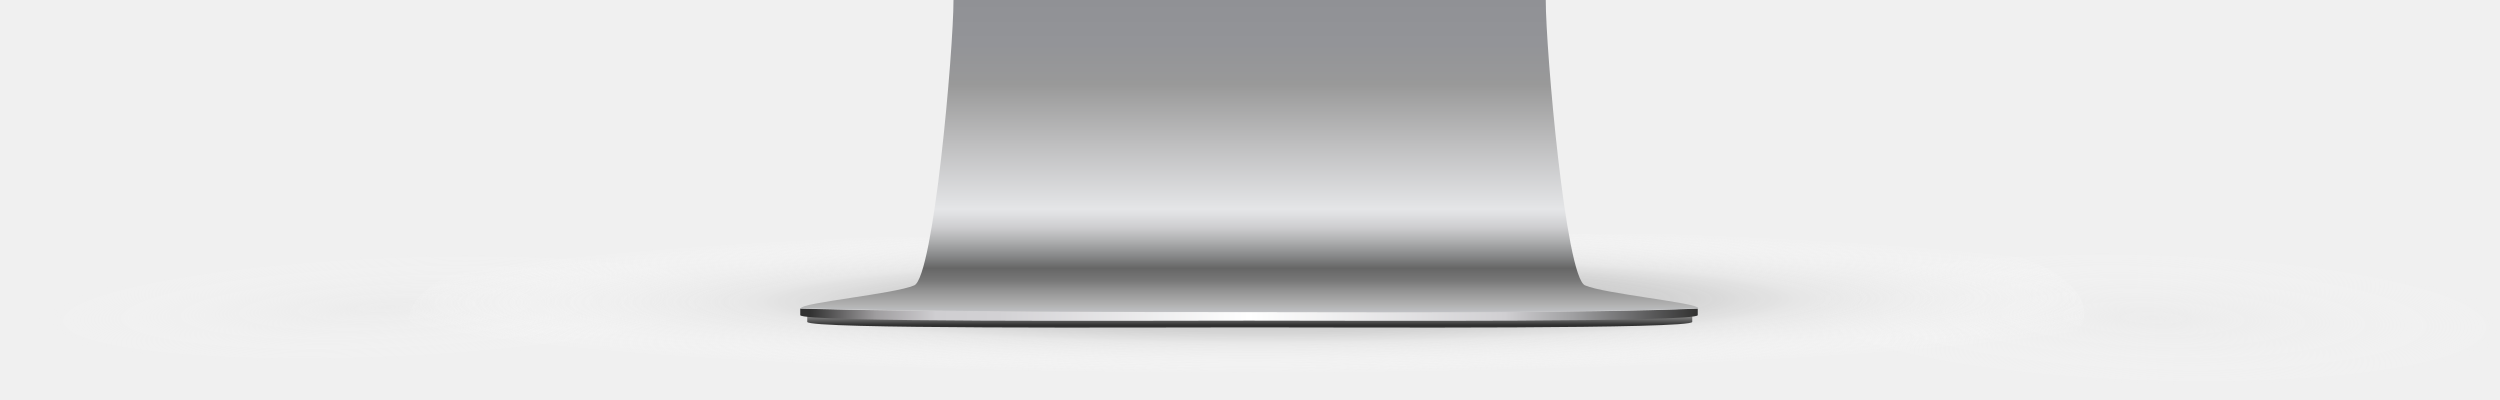
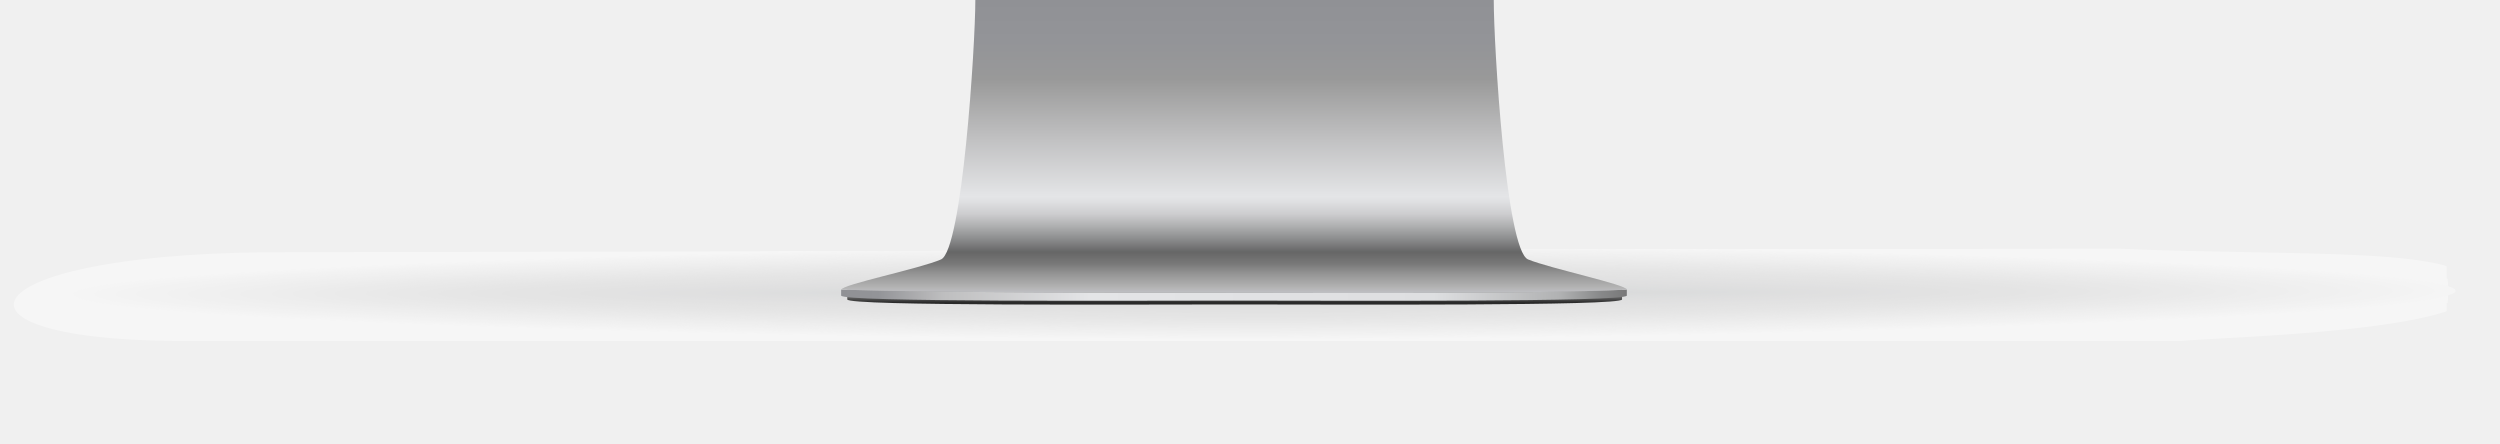
- <svg xmlns="http://www.w3.org/2000/svg" version="1.1" x="0px" y="0px" viewBox="0 0 2000 320" style="enable-background:new 0 0 2000 320;" xml:space="preserve">
+ <svg xmlns="http://www.w3.org/2000/svg" xmlns:xlink="http://www.w3.org/1999/xlink" version="1.1" id="Layer_1" x="0px" y="0px" viewBox="0 0 2200 390" style="enable-background:new 0 0 2200 390;" xml:space="preserve">
  <style type="text/css">
- 	.st0{opacity:0.5;fill:url(#leftshadow_1_);}
- 	.st1{opacity:0.5;fill:url(#rightshadow_1_);}
- 	.st2{opacity:0.8;fill:url(#centershadow_1_);}
- 	.st3{fill:url(#bottompad_1_);}
- 	.st4{fill:url(#edge_1_);}
- 	.st5{fill:url(#metal_1_);}
+ 	.st0{opacity:0.4;enable-background:new    ;}
+ 	.st1{clip-path:url(#SVGID_2_);fill:#FFFFFF;}
+ 	.st2{clip-path:url(#SVGID_2_);fill:#FEFEFE;}
+ 	.st3{clip-path:url(#SVGID_2_);fill:#FDFDFD;}
+ 	.st4{clip-path:url(#SVGID_2_);fill:#FCFCFC;}
+ 	.st5{clip-path:url(#SVGID_2_);fill:#FBFBFB;}
+ 	.st6{clip-path:url(#SVGID_2_);fill:#FAFAFA;}
+ 	.st7{clip-path:url(#SVGID_2_);fill:#F8F8F8;}
+ 	.st8{clip-path:url(#SVGID_2_);fill:#F7F7F7;}
+ 	.st9{clip-path:url(#SVGID_2_);fill:#F6F6F6;}
+ 	.st10{clip-path:url(#SVGID_2_);fill:#F5F5F5;}
+ 	.st11{clip-path:url(#SVGID_2_);fill:#F4F4F4;}
+ 	.st12{clip-path:url(#SVGID_2_);fill:#F3F3F3;}
+ 	.st13{clip-path:url(#SVGID_2_);fill:#F2F2F2;}
+ 	.st14{clip-path:url(#SVGID_2_);fill:#F1F1F1;}
+ 	.st15{clip-path:url(#SVGID_2_);fill:#F0F0F0;}
+ 	.st16{clip-path:url(#SVGID_2_);fill:#EFEFEF;}
+ 	.st17{clip-path:url(#SVGID_2_);fill:#EEEEEE;}
+ 	.st18{clip-path:url(#SVGID_2_);fill:#EDEDED;}
+ 	.st19{clip-path:url(#SVGID_2_);fill:#ECECEC;}
+ 	.st20{clip-path:url(#SVGID_2_);fill:#EBEBEB;}
+ 	.st21{clip-path:url(#SVGID_2_);fill:#EAEAEA;}
+ 	.st22{clip-path:url(#SVGID_2_);fill:#E9E9E9;}
+ 	.st23{clip-path:url(#SVGID_2_);fill:#E8E8E8;}
+ 	.st24{clip-path:url(#SVGID_2_);fill:#E6E6E6;}
+ 	.st25{clip-path:url(#SVGID_2_);fill:#E5E5E5;}
+ 	.st26{clip-path:url(#SVGID_2_);fill:#E4E4E4;}
+ 	.st27{clip-path:url(#SVGID_2_);fill:#E3E3E3;}
+ 	.st28{clip-path:url(#SVGID_2_);fill:#E2E2E2;}
+ 	.st29{clip-path:url(#SVGID_2_);fill:#E1E1E1;}
+ 	.st30{clip-path:url(#SVGID_2_);fill:#E0E0E0;}
+ 	.st31{clip-path:url(#SVGID_2_);fill:#DFDFDF;}
+ 	.st32{clip-path:url(#SVGID_2_);fill:#DEDEDE;}
+ 	.st33{clip-path:url(#SVGID_2_);fill:#DDDDDD;}
+ 	.st34{clip-path:url(#SVGID_2_);fill:#DCDCDC;}
+ 	.st35{clip-path:url(#SVGID_2_);fill:#DBDBDB;}
+ 	.st36{clip-path:url(#SVGID_2_);fill:#DADADA;}
+ 	.st37{clip-path:url(#SVGID_2_);fill:#D9D9D9;}
+ 	.st38{clip-path:url(#SVGID_2_);fill:#D8D8D8;}
+ 	.st39{clip-path:url(#SVGID_2_);fill:#D7D7D7;}
+ 	.st40{clip-path:url(#SVGID_2_);fill:#D6D6D6;}
+ 	.st41{clip-path:url(#SVGID_2_);fill:#D5D5D5;}
+ 	.st42{clip-path:url(#SVGID_2_);fill:#D4D4D4;}
+ 	.st43{clip-path:url(#SVGID_2_);fill:#D3D3D3;}
+ 	.st44{clip-path:url(#SVGID_2_);fill:#D2D2D2;}
+ 	.st45{clip-path:url(#SVGID_2_);fill:#D1D1D1;}
+ 	.st46{clip-path:url(#SVGID_2_);fill:#D0D0D0;}
+ 	.st47{clip-path:url(#SVGID_2_);fill:#CFCFCF;}
+ 	.st48{clip-path:url(#SVGID_2_);fill:#CECECE;}
+ 	.st49{clip-path:url(#SVGID_2_);fill:#CDCDCD;}
+ 	.st50{clip-path:url(#SVGID_2_);fill:#CCCCCD;}
+ 	.st51{clip-path:url(#SVGID_2_);fill:#CBCBCC;}
+ 	.st52{clip-path:url(#SVGID_2_);fill:#CACACB;}
+ 	.st53{clip-path:url(#SVGID_2_);fill:#C9C9CA;}
+ 	.st54{clip-path:url(#SVGID_2_);fill:#C8C8C9;}
+ 	.st55{clip-path:url(#SVGID_2_);fill:#C7C7C8;}
+ 	.st56{clip-path:url(#SVGID_2_);fill:#C6C6C7;}
+ 	.st57{clip-path:url(#SVGID_2_);fill:#C5C5C6;}
+ 	.st58{clip-path:url(#SVGID_2_);fill:#C4C5C6;}
+ 	.st59{clip-path:url(#SVGID_2_);fill:#C2C4C5;}
+ 	.st60{clip-path:url(#SVGID_2_);fill:#C1C3C4;}
+ 	.st61{clip-path:url(#SVGID_2_);fill:#C0C2C3;}
+ 	.st62{clip-path:url(#SVGID_2_);fill:#BFC1C2;}
+ 	.st63{clip-path:url(#SVGID_2_);fill:#BEC0C1;}
+ 	.st64{clip-path:url(#SVGID_2_);fill:#BDBFC0;}
+ 	.st65{clip-path:url(#SVGID_2_);fill:#BCBEBF;}
+ 	.st66{clip-path:url(#SVGID_2_);fill:#BBBDBE;}
+ 	.st67{clip-path:url(#SVGID_2_);fill:#BABCBE;}
+ 	.st68{clip-path:url(#SVGID_2_);fill:#B9BBBD;}
+ 	.st69{clip-path:url(#SVGID_2_);fill:#B8BABC;}
+ 	.st70{clip-path:url(#SVGID_2_);fill:#B7B9BB;}
+ 	.st71{clip-path:url(#SVGID_2_);fill:#B6B8BA;}
+ 	.st72{fill:url(#bottompad_1_);}
+ 	.st73{fill:url(#edge_1_);}
+ 	.st74{fill:url(#metal_1_);}
</style>
  <g id="Layer_2">
-     <radialGradient id="leftshadow_1_" cx="1722.805" cy="250.292" r="335.758" gradientTransform="matrix(0.9996 2.968778e-02 -4.778548e-03 0.1873 1.8484 156.3488)" gradientUnits="userSpaceOnUse">
-       <stop offset="0" style="stop-color:#E6E6E6;stop-opacity:0.8" />
-       <stop offset="0.42" style="stop-color:#EFEFEF;stop-opacity:0.411" />
-       <stop offset="0.863" style="stop-color:#FFFFFF;stop-opacity:0" />
-     </radialGradient>
-     <path id="leftshadow" class="st0" d="M1937.7,307.9h-456.5c-92.1,4.2-81.8-101.2,22.1-104.9l412.5-4.3   C2020.9,198.6,2026.9,310.8,1937.7,307.9z" />
-     <radialGradient id="rightshadow_1_" cx="282.031" cy="245.899" r="297.946" gradientTransform="matrix(1.0962 -4.658355e-02 8.475066e-03 0.1656 -1.748 218.3157)" gradientUnits="userSpaceOnUse">
-       <stop offset="0" style="stop-color:#E6E6E6;stop-opacity:0.8" />
-       <stop offset="0.42" style="stop-color:#EFEFEF;stop-opacity:0.411" />
-       <stop offset="0.863" style="stop-color:#FFFFFF;stop-opacity:0" />
-     </radialGradient>
-     <path id="rightshadow" class="st1" d="M539.5,299.9H65.4c-95.7,3.9-84.9-93.8,23-97.3l428.5-4C625.9,198.6,632.2,302.6,539.5,299.9   z" />
-     <radialGradient id="centershadow_1_" cx="1022.492" cy="236.251" r="812.085" gradientTransform="matrix(1 -3.042665e-03 1.373145e-04 8.023835e-02 -3.144547e-02 224.3819)" gradientUnits="userSpaceOnUse">
-       <stop offset="0" style="stop-color:#A6A6A6;stop-opacity:0.8" />
-       <stop offset="0.121" style="stop-color:#ABABAB;stop-opacity:0.846" />
-       <stop offset="0.266" style="stop-color:#B9B9B9;stop-opacity:0.901" />
-       <stop offset="0.423" style="stop-color:#D1D1D1;stop-opacity:0.961" />
-       <stop offset="0.526" style="stop-color:#E6E6E6" />
-       <stop offset="0.9" style="stop-color:#FFFFFF;stop-opacity:0" />
-     </radialGradient>
-     <path id="centershadow" class="st2" d="M1523.9,299.9H472.4c-212.2,4.4-188.4-105.5,51-109.3l950.2-4.5   C1715.5,186,1729.4,302.9,1523.9,299.9z" />
+     <g id="shadow" class="st0">
+       <g>
+         <defs>
+           <path id="SVGID_1_" d="M1920.3,300H175.7c-239.3,3.1-212.5-75.3,57.5-78l1630.4-3.2c163.9,7.2,311.5-2.8,314.4,35.2      C2180.9,292,1954.1,296.5,1920.3,300z" />
+         </defs>
+         <clipPath id="SVGID_2_">
+           <use xlink:href="#SVGID_1_" style="overflow:visible;" />
+         </clipPath>
+         <rect x="12.2" y="218.7" class="st1" width="2140.8" height="84.4" />
+         <path class="st1" d="M2154,255.8v-8.4v-2h0.2c-3.3-0.7-6.9-1.3-10.7-2c-7.8-1.3-16.7-2.6-26.8-3.8c-40.3-4.9-98.7-9.3-170.7-13     c-144.2-7.3-603.3-11.6-823.2-11.1C682.7,216.4,46.2,235.9,46.2,259s636.7,41.2,1076.6,40.3c219.9-0.4,679.1-5.5,823.2-13.4     c72.1-3.9,130.4-8.6,170.7-13.6c10.1-1.3,19-2.6,26.8-3.9c3.9-0.7,7.5-1.3,10.7-2h-0.2V255.8z" />
+         <path class="st2" d="M2154,255.9v-8.3h0.1c-10.5-2.7-26-5.2-45.9-7.7c-39.9-4.9-97.5-9.2-168.8-12.8     c-142.5-7.2-599.3-11.4-816.8-11C687.8,216.9,55.4,236.1,55.4,259s632.6,40.7,1067.4,39.8c217.4-0.4,674.2-5.5,816.7-13.2     c71.2-3.9,128.9-8.5,168.7-13.5c19.9-2.5,35.4-5.1,45.9-7.9h-0.1V255.9z" />
+         <path class="st3" d="M2160.9,255.9c-0.1-22.6-608.5-40.2-1038.2-39.4S64.6,236.4,64.6,259s628.5,40.2,1058.2,39.4     S2160.9,278.5,2160.9,255.9z" />
+         <path class="st4" d="M2151.7,255.9c-0.1-22.3-604.4-39.7-1029.1-38.9C698,217.8,73.7,236.6,73.8,259s624.4,39.7,1049.1,38.9     S2151.7,278.2,2151.7,255.9z" />
+         <path class="st5" d="M2142.5,255.9c-0.1-22.1-600.3-39.3-1019.9-38.4C703,218.3,82.9,236.9,83,258.9s620.3,39.3,1039.9,38.4     S2142.6,278,2142.5,255.9z" />
+         <path class="st6" d="M2133.3,255.9c-0.1-21.8-596.1-38.8-1010.7-38S92.1,237.1,92.2,258.9s616.1,38.8,1030.7,38     S2133.4,277.7,2133.3,255.9z" />
+         <path class="st7" d="M2124.1,255.9c-0.1-21.5-592-38.3-1001.5-37.5c-409.5,0.8-1021.3,18.9-1021.3,40.4     c0.1,21.5,612,38.3,1021.5,37.5C1532.3,295.6,2124.2,277.5,2124.1,255.9z" />
+         <path class="st8" d="M2114.9,256c-0.1-21.3-587.9-37.8-992.3-37S110.5,237.6,110.5,258.9c0.1,21.3,607.9,37.8,1012.3,37     S2115,277.2,2114.9,256z" />
+         <path class="st9" d="M2105.8,256c-0.1-21-583.8-37.4-983.1-36.6c-399.3,0.8-1003,18.5-1002.9,39.4s603.8,37.4,1003.1,36.6     S2105.8,277,2105.8,256z" />
+         <path class="st10" d="M2096.6,256c-0.1-20.7-579.7-36.9-973.9-36.1c-394.2,0.8-993.8,18.2-993.7,38.9s599.7,36.9,993.9,36.1     S2096.6,276.7,2096.6,256z" />
+         <path class="st11" d="M2087.4,256c-0.1-20.5-575.6-36.4-964.7-35.6s-984.6,18-984.5,38.4c0.1,20.5,595.6,36.4,984.7,35.6     S2087.4,276.5,2087.4,256z" />
+         <path class="st12" d="M2078.2,256c-0.1-20.2-571.5-35.9-955.5-35.2s-975.4,17.8-975.4,37.9c0.1,20.2,591.5,35.9,975.5,35.2     C1506.9,293.2,2078.2,276.2,2078.2,256z" />
+         <path class="st13" d="M2069,256.1c-0.1-19.9-567.3-35.5-946.4-34.7s-966.2,17.5-966.2,37.4c0.1,19.9,587.3,35.5,966.4,34.7     S2069.1,276,2069,256.1z" />
+         <path class="st14" d="M2059.8,256.1c-0.1-19.7-563.2-35-937.2-34.2c-373.9,0.7-957,17.3-957,36.9c0.1,19.7,583.2,35,957.2,34.2     S2059.9,275.7,2059.8,256.1z" />
+         <path class="st15" d="M2050.6,256.1c-0.1-19.4-559.1-34.5-928-33.8c-368.9,0.7-947.9,17-947.8,36.4c0.1,19.4,579.1,34.5,948,33.8     S2050.7,275.5,2050.6,256.1z" />
+         <path class="st16" d="M2041.4,256.1c-0.1-19.1-555-34-918.8-33.3S184,239.6,184,258.7c0,19.1,575,34,938.8,33.3     S2041.5,275.2,2041.4,256.1z" />
+         <path class="st17" d="M2032.3,256.1c0-18.9-550.9-33.6-909.6-32.8s-929.5,16.6-929.4,35.4c0,18.9,570.9,33.6,929.6,32.8     C1481.6,290.9,2032.3,275,2032.3,256.1z" />
+         <path class="st18" d="M2023.1,256.1c0-18.6-546.8-33.1-900.4-32.4c-353.6,0.7-920.3,16.3-920.2,34.9     c0,18.6,566.8,33.1,920.4,32.4C1476.5,290.4,2023.1,274.7,2023.1,256.1z" />
+         <path class="st19" d="M2013.9,256.2c0-18.3-542.7-32.6-891.2-31.9c-348.6,0.7-911.1,16.1-911.1,34.4s562.7,32.6,911.2,31.9     S2013.9,274.5,2013.9,256.2z" />
+         <path class="st20" d="M2004.7,256.2c0-18.1-538.5-32.1-882-31.5c-343.5,0.7-901.9,15.9-901.9,33.9s558.5,32.1,902,31.5     S2004.7,274.2,2004.7,256.2z" />
+         <path class="st21" d="M1995.5,256.2c0-17.8-534.4-31.7-872.9-31S229.9,240.9,230,258.6c0,17.8,554.4,31.7,892.9,31     S1995.6,274,1995.5,256.2z" />
+         <path class="st22" d="M1986.3,256.2c0-17.5-530.3-31.2-863.7-30.5s-883.5,15.4-883.5,32.9s550.3,31.2,883.7,30.5     C1456.2,288.5,1986.4,273.7,1986.3,256.2z" />
+         <path class="st23" d="M1977.1,256.2c0-17.3-526.2-30.7-854.5-30.1c-328.3,0.7-874.4,15.2-874.3,32.4s546.2,30.7,874.5,30.1     C1451.1,288,1977.2,273.5,1977.1,256.2z" />
+         <path class="st24" d="M1968,256.3c0-17-522.1-30.2-845.3-29.6c-323.2,0.6-865.2,14.9-865.1,31.9s542.1,30.2,865.3,29.6     C1446,287.5,1968,273.2,1968,256.3z" />
+         <path class="st25" d="M1958.8,256.3c0-16.7-518-29.8-836.1-29.1c-318.1,0.6-856,14.7-855.9,31.4c0,16.7,538,29.8,856.1,29.1     S1958.8,273,1958.8,256.3z" />
+         <path class="st26" d="M1949.6,256.3c0-16.5-513.9-29.3-826.9-28.7s-846.8,14.5-846.8,30.9c0,16.5,533.9,29.3,846.9,28.7     S1949.6,272.8,1949.6,256.3z" />
+         <path class="st27" d="M1940.4,256.3c0-16.2-509.7-28.8-817.7-28.2S285,242.3,285.1,258.5c0,16.2,529.7,28.8,837.7,28.2     C1430.8,286.1,1940.4,272.5,1940.4,256.3z" />
+         <path class="st28" d="M1931.2,256.3c0-15.9-505.6-28.3-808.5-27.7c-302.9,0.6-828.4,14-828.4,29.9s525.6,28.3,828.5,27.7     C1425.7,285.7,1931.2,272.3,1931.2,256.3z" />
+         <path class="st29" d="M1922,256.3c0-15.7-501.5-27.9-799.4-27.3c-297.8,0.6-819.2,13.8-819.2,29.4s521.5,27.9,819.4,27.3     C1420.7,285.2,1922.1,272,1922,256.3z" />
+         <path class="st30" d="M1912.8,256.4c0-15.4-497.4-27.4-790.2-26.8s-810.1,13.5-810,28.9s517.4,27.4,810.2,26.8     C1415.6,284.7,1912.9,271.8,1912.8,256.4z" />
+         <path class="st31" d="M1903.6,256.4c0-15.1-493.3-26.9-781-26.3s-800.9,13.3-800.8,28.4c0,15.1,513.3,26.9,801,26.3     S1903.7,271.5,1903.6,256.4z" />
+         <path class="st32" d="M1894.5,256.4c0-14.9-489.2-26.4-771.8-25.9S331,243.6,331,258.4c0,14.9,509.2,26.4,791.8,25.9     C1405.4,283.8,1894.5,271.3,1894.5,256.4z" />
+         <path class="st33" d="M1885.3,256.4c0-14.6-485.1-26-762.6-25.4c-277.5,0.6-782.5,12.8-782.5,27.4c0,14.6,505.1,26,782.6,25.4     C1400.4,283.3,1885.3,271,1885.3,256.4z" />
+         <path class="st34" d="M1876.1,256.4c0-14.3-480.9-25.5-753.4-24.9c-272.5,0.5-773.3,12.6-773.3,26.9     c0,14.3,500.9,25.5,773.4,24.9C1395.3,282.8,1876.1,270.8,1876.1,256.4z" />
+         <path class="st35" d="M1866.9,256.5c0-14.1-476.8-25-744.2-24.5s-764.1,12.4-764.1,26.4c0,14.1,496.8,25,764.2,24.5     C1390.2,282.3,1866.9,270.5,1866.9,256.5z" />
+         <path class="st36" d="M1857.7,256.5c0-13.8-472.7-24.5-735-24s-754.9,12.1-754.9,25.9c0,13.8,492.7,24.5,755,24     S1857.8,270.3,1857.7,256.5z" />
+         <path class="st37" d="M1848.5,256.5c0-13.5-468.6-24.1-725.9-23.6S376.9,244.8,377,258.4c0,13.5,488.6,24.1,745.9,23.6     C1380.1,281.4,1848.6,270,1848.5,256.5z" />
+         <path class="st38" d="M1839.3,256.5c0-13.3-464.5-23.6-716.7-23.1c-252.2,0.5-736.6,11.7-736.5,24.9     c0,13.3,484.5,23.6,736.7,23.1C1375,280.9,1839.4,269.8,1839.3,256.5z" />
+         <path class="st39" d="M1830.2,256.5c0-13-460.4-23.1-707.5-22.6c-247.1,0.5-727.4,11.4-727.4,24.4c0,13,480.4,23.1,727.5,22.6     C1369.9,280.5,1830.2,269.5,1830.2,256.5z" />
+         <path class="st40" d="M1821,256.6c0-12.7-456.3-22.6-698.3-22.2s-718.2,11.2-718.2,23.9c0,12.7,476.3,22.6,718.3,22.2     C1364.8,280,1821,269.3,1821,256.6z" />
+         <path class="st41" d="M1811.8,256.6c0-12.5-452.1-22.2-689.1-21.7s-709,11-709,23.4c0,12.5,472.1,22.2,709.1,21.7     S1811.8,269,1811.8,256.6z" />
+         <path class="st42" d="M1802.6,256.6c0-12.2-448-21.7-679.9-21.2c-231.9,0.5-699.8,10.7-699.8,22.9c0,12.2,468,21.7,699.9,21.2     S1802.6,268.8,1802.6,256.6z" />
+         <path class="st42" d="M1793.4,256.6c0-11.9-443.9-21.2-670.7-20.8c-226.8,0.5-690.6,10.5-690.6,22.4     c0,11.9,463.9,21.2,690.7,20.8C1349.6,278.6,1793.4,268.5,1793.4,256.6z" />
+         <path class="st43" d="M1784.2,256.6c0-11.7-439.8-20.7-661.5-20.3c-221.7,0.4-681.5,10.2-681.4,21.9     c0,11.7,459.8,20.7,681.5,20.3C1344.5,278.1,1784.3,268.3,1784.2,256.6z" />
+         <path class="st44" d="M1775,256.6c0-11.4-435.7-20.3-652.3-19.8s-672.3,10-672.2,21.4s455.7,20.3,672.3,19.8     C1339.5,277.6,1775.1,268,1775,256.6z" />
+         <path class="st45" d="M1765.8,256.7c0-11.1-431.6-19.8-643.2-19.4s-663.1,9.8-663.1,20.9s451.6,19.8,663.2,19.4     S1765.9,267.8,1765.8,256.7z" />
+         <path class="st45" d="M1756.7,256.7c0-10.9-427.5-19.3-634-18.9c-206.5,0.4-653.9,9.5-653.9,20.4s447.5,19.3,654,18.9     S1756.7,267.5,1756.7,256.7z" />
+         <path class="st46" d="M1742.8,256.7c0-10.5-421.3-18.6-620.1-18.2c-198.9,0.4-640,9.2-640,19.6c0,10.5,441.3,18.6,640.1,18.2     C1321.7,276,1742.8,267.2,1742.8,256.7z" />
+         <path class="st47" d="M1729,256.7c0-10.1-415.1-17.9-606.3-17.5s-626.2,8.8-626.2,18.9c0,10.1,435.1,17.9,626.3,17.5     C1314,275.2,1729,266.8,1729,256.7z" />
+         <path class="st48" d="M1715.1,256.8c0-9.6-408.9-17.2-592.4-16.8c-183.6,0.4-612.4,8.5-612.3,18.1c0,9.6,428.9,17.2,612.4,16.8     C1306.4,274.5,1715.1,266.4,1715.1,256.8z" />
+         <path class="st49" d="M1701.3,256.8c0-9.2-402.7-16.5-578.6-16.1c-175.9,0.4-598.5,8.1-598.5,17.4s422.7,16.5,598.6,16.1     S1701.3,266,1701.3,256.8z" />
+         <path class="st50" d="M1687.4,256.8c0-8.8-396.4-15.7-564.7-15.4c-168.3,0.3-584.7,7.8-584.6,16.6c0,8.8,416.4,15.7,584.7,15.4     C1291.1,273.1,1687.4,265.7,1687.4,256.8z" />
+         <path class="st51" d="M1673.6,256.8c0-8.4-390.2-15-550.9-14.7c-160.6,0.3-570.8,7.4-570.8,15.9c0,8.4,410.2,15,570.9,14.7     S1673.6,265.3,1673.6,256.8z" />
+         <path class="st52" d="M1659.7,256.9c0-8-384-14.3-537-14c-153,0.3-557,7.1-556.9,15.1c0,8,404,14.3,557,14     C1275.8,271.7,1659.7,264.9,1659.7,256.9z" />
+         <path class="st53" d="M1645.9,256.9c0-7.6-377.8-13.6-523.2-13.3s-543.1,6.7-543.1,14.4c0,7.6,397.8,13.6,543.2,13.3     S1645.9,264.5,1645.9,256.9z" />
+         <path class="st54" d="M1632,256.9c0-7.2-371.6-12.9-509.3-12.6s-529.3,6.4-529.2,13.6c0,7.2,391.6,12.9,529.3,12.6     C1260.4,270.3,1632,264.2,1632,256.9z" />
+         <path class="st55" d="M1618.2,257c0-6.8-365.4-12.2-495.5-11.9c-130,0.3-515.4,6-515.4,12.8c0,6.8,385.4,12.2,515.5,11.9     S1618.2,263.8,1618.2,257z" />
+         <path class="st56" d="M1604.3,257c0-6.4-359.2-11.4-481.6-11.2c-122.4,0.2-501.6,5.7-501.6,12.1c0,6.4,379.2,11.4,501.6,11.2     C1245.1,268.8,1604.3,263.4,1604.3,257z" />
+         <path class="st57" d="M1590.5,257c0-6-353-10.7-467.8-10.5C1008,246.7,635,251.8,635,257.8s373,10.7,487.8,10.5     S1590.5,263,1590.5,257z" />
+         <path class="st58" d="M1576.6,257c0-5.6-346.8-10-453.9-9.8c-107.1,0.2-473.9,4.9-473.9,10.6c0,5.6,366.8,10,473.9,9.8     C1229.8,267.4,1576.6,262.7,1576.6,257z" />
+         <path class="st59" d="M1562.8,257.1c0-5.2-340.6-9.3-440.1-9.1s-460,4.6-460,9.8c0,5.2,360.6,9.3,460.1,9.1     C1222.2,266.7,1562.8,262.3,1562.8,257.1z" />
+         <path class="st60" d="M1548.9,257.1c0-4.8-334.4-8.6-426.2-8.4s-446.2,4.2-446.2,9.1c0,4.8,354.4,8.6,446.2,8.4     S1548.9,261.9,1548.9,257.1z" />
+         <path class="st61" d="M1535.1,257.1c0-4.4-328.2-7.9-412.4-7.7c-84.1,0.2-432.3,3.9-432.3,8.3c0,4.4,348.2,7.9,432.4,7.7     S1535.1,261.5,1535.1,257.1z" />
+         <path class="st62" d="M1521.2,257.1c0-4-322-7.2-398.5-7c-76.5,0.2-418.5,3.5-418.5,7.6c0,4,342,7.2,418.5,7     C1199.2,264.6,1521.2,261.2,1521.2,257.1z" />
+         <path class="st63" d="M1507.4,257.2c0-3.6-315.8-6.4-384.7-6.3c-68.8,0.1-404.6,3.2-404.6,6.8c0,3.6,335.8,6.4,404.7,6.3     C1191.6,263.8,1507.4,260.8,1507.4,257.2z" />
+         <path class="st64" d="M1493.5,257.2c0-3.2-309.6-5.7-370.8-5.6c-61.2,0.1-390.8,2.8-390.8,6c0,3.2,329.6,5.7,390.8,5.6     C1183.9,263.1,1493.5,260.4,1493.5,257.2z" />
+         <path class="st65" d="M1479.7,257.2c0-2.8-303.4-5-357-4.9s-376.9,2.5-376.9,5.3c0,2.8,323.4,5,377,4.9     C1176.3,262.4,1479.7,260,1479.7,257.2z" />
+         <path class="st66" d="M1465.8,257.3c0-2.4-297.2-4.3-343.1-4.2s-363.1,2.1-363.1,4.5s317.2,4.3,363.1,4.2     C1168.6,261.7,1465.8,259.7,1465.8,257.3z" />
+         <path class="st67" d="M1452,257.3c0-2-291-3.6-329.3-3.5c-38.2,0.1-349.2,1.8-349.2,3.8c0,2,311,3.6,349.3,3.5     S1452,259.3,1452,257.3z" />
+         <path class="st68" d="M1438.1,257.3c0-1.6-284.8-2.9-315.4-2.8c-30.6,0.1-335.4,1.4-335.4,3s304.8,2.9,335.4,2.8     C1153.3,260.3,1438.1,258.9,1438.1,257.3z" />
+         <path class="st69" d="M1424.3,257.3c0-1.2-278.6-2.1-301.6-2.1c-22.9,0-321.5,1.1-321.5,2.3c0,1.2,298.6,2.1,321.6,2.1     C1145.7,259.6,1424.3,258.5,1424.3,257.3z" />
+         <path class="st70" d="M1410.4,257.4c0-0.8-272.4-1.4-287.7-1.4c-15.3,0-307.7,0.7-307.7,1.5c0,0.8,292.4,1.4,307.7,1.4     C1138,258.8,1410.4,258.2,1410.4,257.4z" />
+         <path class="st71" d="M1396.6,257.4c0-0.4-266.2-0.7-273.9-0.7c-7.6,0-13.8,0.4-13.8,0.8c0,0.4,6.2,0.7,13.9,0.7     C1130.4,258.1,1396.6,257.8,1396.6,257.4z" />
+       </g>
+     </g>
  </g>
-   <g id="Layer_1">
-     <linearGradient id="bottompad_1_" gradientUnits="userSpaceOnUse" x1="999.75" y1="-511.5" x2="999.75" y2="-530.25" gradientTransform="matrix(1 0 0 -1 0 -264)">
+   <g id="Layer_1_1_">
+     <linearGradient id="bottompad_1_" gradientUnits="userSpaceOnUse" x1="1086.474" y1="1309.5" x2="1086.474" y2="1328.25" gradientTransform="matrix(1 0 0 1 0 -1056)">
      <stop offset="0" style="stop-color:#C8C8C8" />
-       <stop offset="0.67" style="stop-color:#303030" />
+       <stop offset="0.681" style="stop-color:#292929" />
    </linearGradient>
-     <path id="bottompad" class="st3" d="M645.8,249.5v8c0,5.9,261.9,4.4,354,4.4s354,1.5,354-4.4v-8l0,0v-2   c-90.2,4-274.7,2.8-351.8,2.8s-264.4,0-356.2-2.8V249.5z" />
-     <linearGradient id="edge_1_" gradientUnits="userSpaceOnUse" x1="640.25" y1="-515.775" x2="1358.25" y2="-515.775" gradientTransform="matrix(1 0 0 -1 0 -264)">
-       <stop offset="9.983987e-03" style="stop-color:#303030" />
-       <stop offset="8.417750e-02" style="stop-color:#9F9D9F" />
-       <stop offset="0.151" style="stop-color:#CFCED1" />
-       <stop offset="0.22" style="stop-color:#D2D1D4" />
-       <stop offset="0.5" style="stop-color:#FFFFFF" />
-       <stop offset="0.785" style="stop-color:#D0CFD2" />
-       <stop offset="0.86" style="stop-color:#A0A0A2" />
-       <stop offset="1" style="stop-color:#313131" />
+     <path id="bottompad" class="st72" d="M745.6,255.5v8c0,5.9,252.2,4.4,340.9,4.4c88.7,0,340.9,1.5,340.9-4.4v-8l0,0v-2   c-86.9,4-264.5,2.8-338.8,2.8c-74.2,0-254.6,0-343-2.8L745.6,255.5L745.6,255.5z" />
+     <linearGradient id="edge_1_" gradientUnits="userSpaceOnUse" x1="740.2" y1="259.785" x2="1431.592" y2="259.785">
+       <stop offset="0" style="stop-color:#909195" />
+       <stop offset="4.751912e-02" style="stop-color:#939498" />
+       <stop offset="0.13" style="stop-color:#BEBEBF" />
+       <stop offset="0.316" style="stop-color:#E4E5E7" />
+       <stop offset="0.754" style="stop-color:#DEDFE1" />
+       <stop offset="0.916" style="stop-color:#B0B1B2" />
+       <stop offset="0.966" style="stop-color:#88898A" />
+       <stop offset="1" style="stop-color:#787878" />
    </linearGradient>
-     <path id="edge" class="st4" d="M640.2,248.9v3.2c0,5.9,266.8,4.4,359,4.4s359,1.5,359-4.4v-3.2l0,0v-2c-90.2,4-279.7,2.8-356.8,2.8   s-269.3,0-361.2-2.8V248.9z" />
-     <linearGradient id="metal_1_" gradientUnits="userSpaceOnUse" x1="999.7" y1="-264" x2="999.7" y2="-513.569" gradientTransform="matrix(1 0 0 -1 0 -264)">
+     <path id="edge" class="st73" d="M740.2,256.9v3.2c0,5.9,256.9,4.4,345.7,4.4c88.8,0,345.7,1.5,345.7-4.4v-3.2l0,0v-2   c-86.9,4-269.3,2.8-343.6,2.8c-74.2,0-259.3,0-347.8-2.8L740.2,256.9L740.2,256.9z" />
+     <linearGradient id="metal_1_" gradientUnits="userSpaceOnUse" x1="1085.992" y1="1056" x2="1085.992" y2="1313.869" gradientTransform="matrix(1 0 0 1 0 -1056)">
      <stop offset="0" style="stop-color:#909195" />
      <stop offset="0.14" style="stop-color:#939498" />
      <stop offset="0.27" style="stop-color:#999999" />
      <stop offset="0.27" style="stop-color:#999999" />
      <stop offset="0.46" style="stop-color:#BEBEBF" />
      <stop offset="0.67" style="stop-color:#E4E5E7" />
      <stop offset="0.69" style="stop-color:#DEDFE1" />
      <stop offset="0.73" style="stop-color:#CDCDCF" />
      <stop offset="0.77" style="stop-color:#B0B1B2" />
      <stop offset="0.82" style="stop-color:#88898A" />
      <stop offset="0.86" style="stop-color:#666666" />
      <stop offset="0.9" style="stop-color:#787878" />
      <stop offset="0.93" style="stop-color:#919191" />
      <stop offset="0.98" style="stop-color:#B3B3B3" />
      <stop offset="1" style="stop-color:#BFC0C4" />
    </linearGradient>
-     <path id="metal" class="st5" d="M1358.7,246.6c0-4.4-75.2-11.5-90.7-18.3S1236.6,39.8,1236.6,0H762.8c0,39.8-15.9,221.5-31.4,228.3   s-90.7,13.9-90.7,18.3c91.9,2.8,284,2.8,361.1,2.8S1268.4,250.6,1358.7,246.6z" />
+     <path id="metal" class="st74" d="M1431.7,254.9c0-4.4-67.6-18.6-87-26.6S1314.5,39.8,1314.5,0H858.3c0,39.8-11.5,220.1-30.2,228.3   s-87.7,22.2-87.7,26.6c88.5,2.8,273.5,2.8,347.7,2.8S1344.7,258.9,1431.7,254.9z" />
  </g>
</svg>
